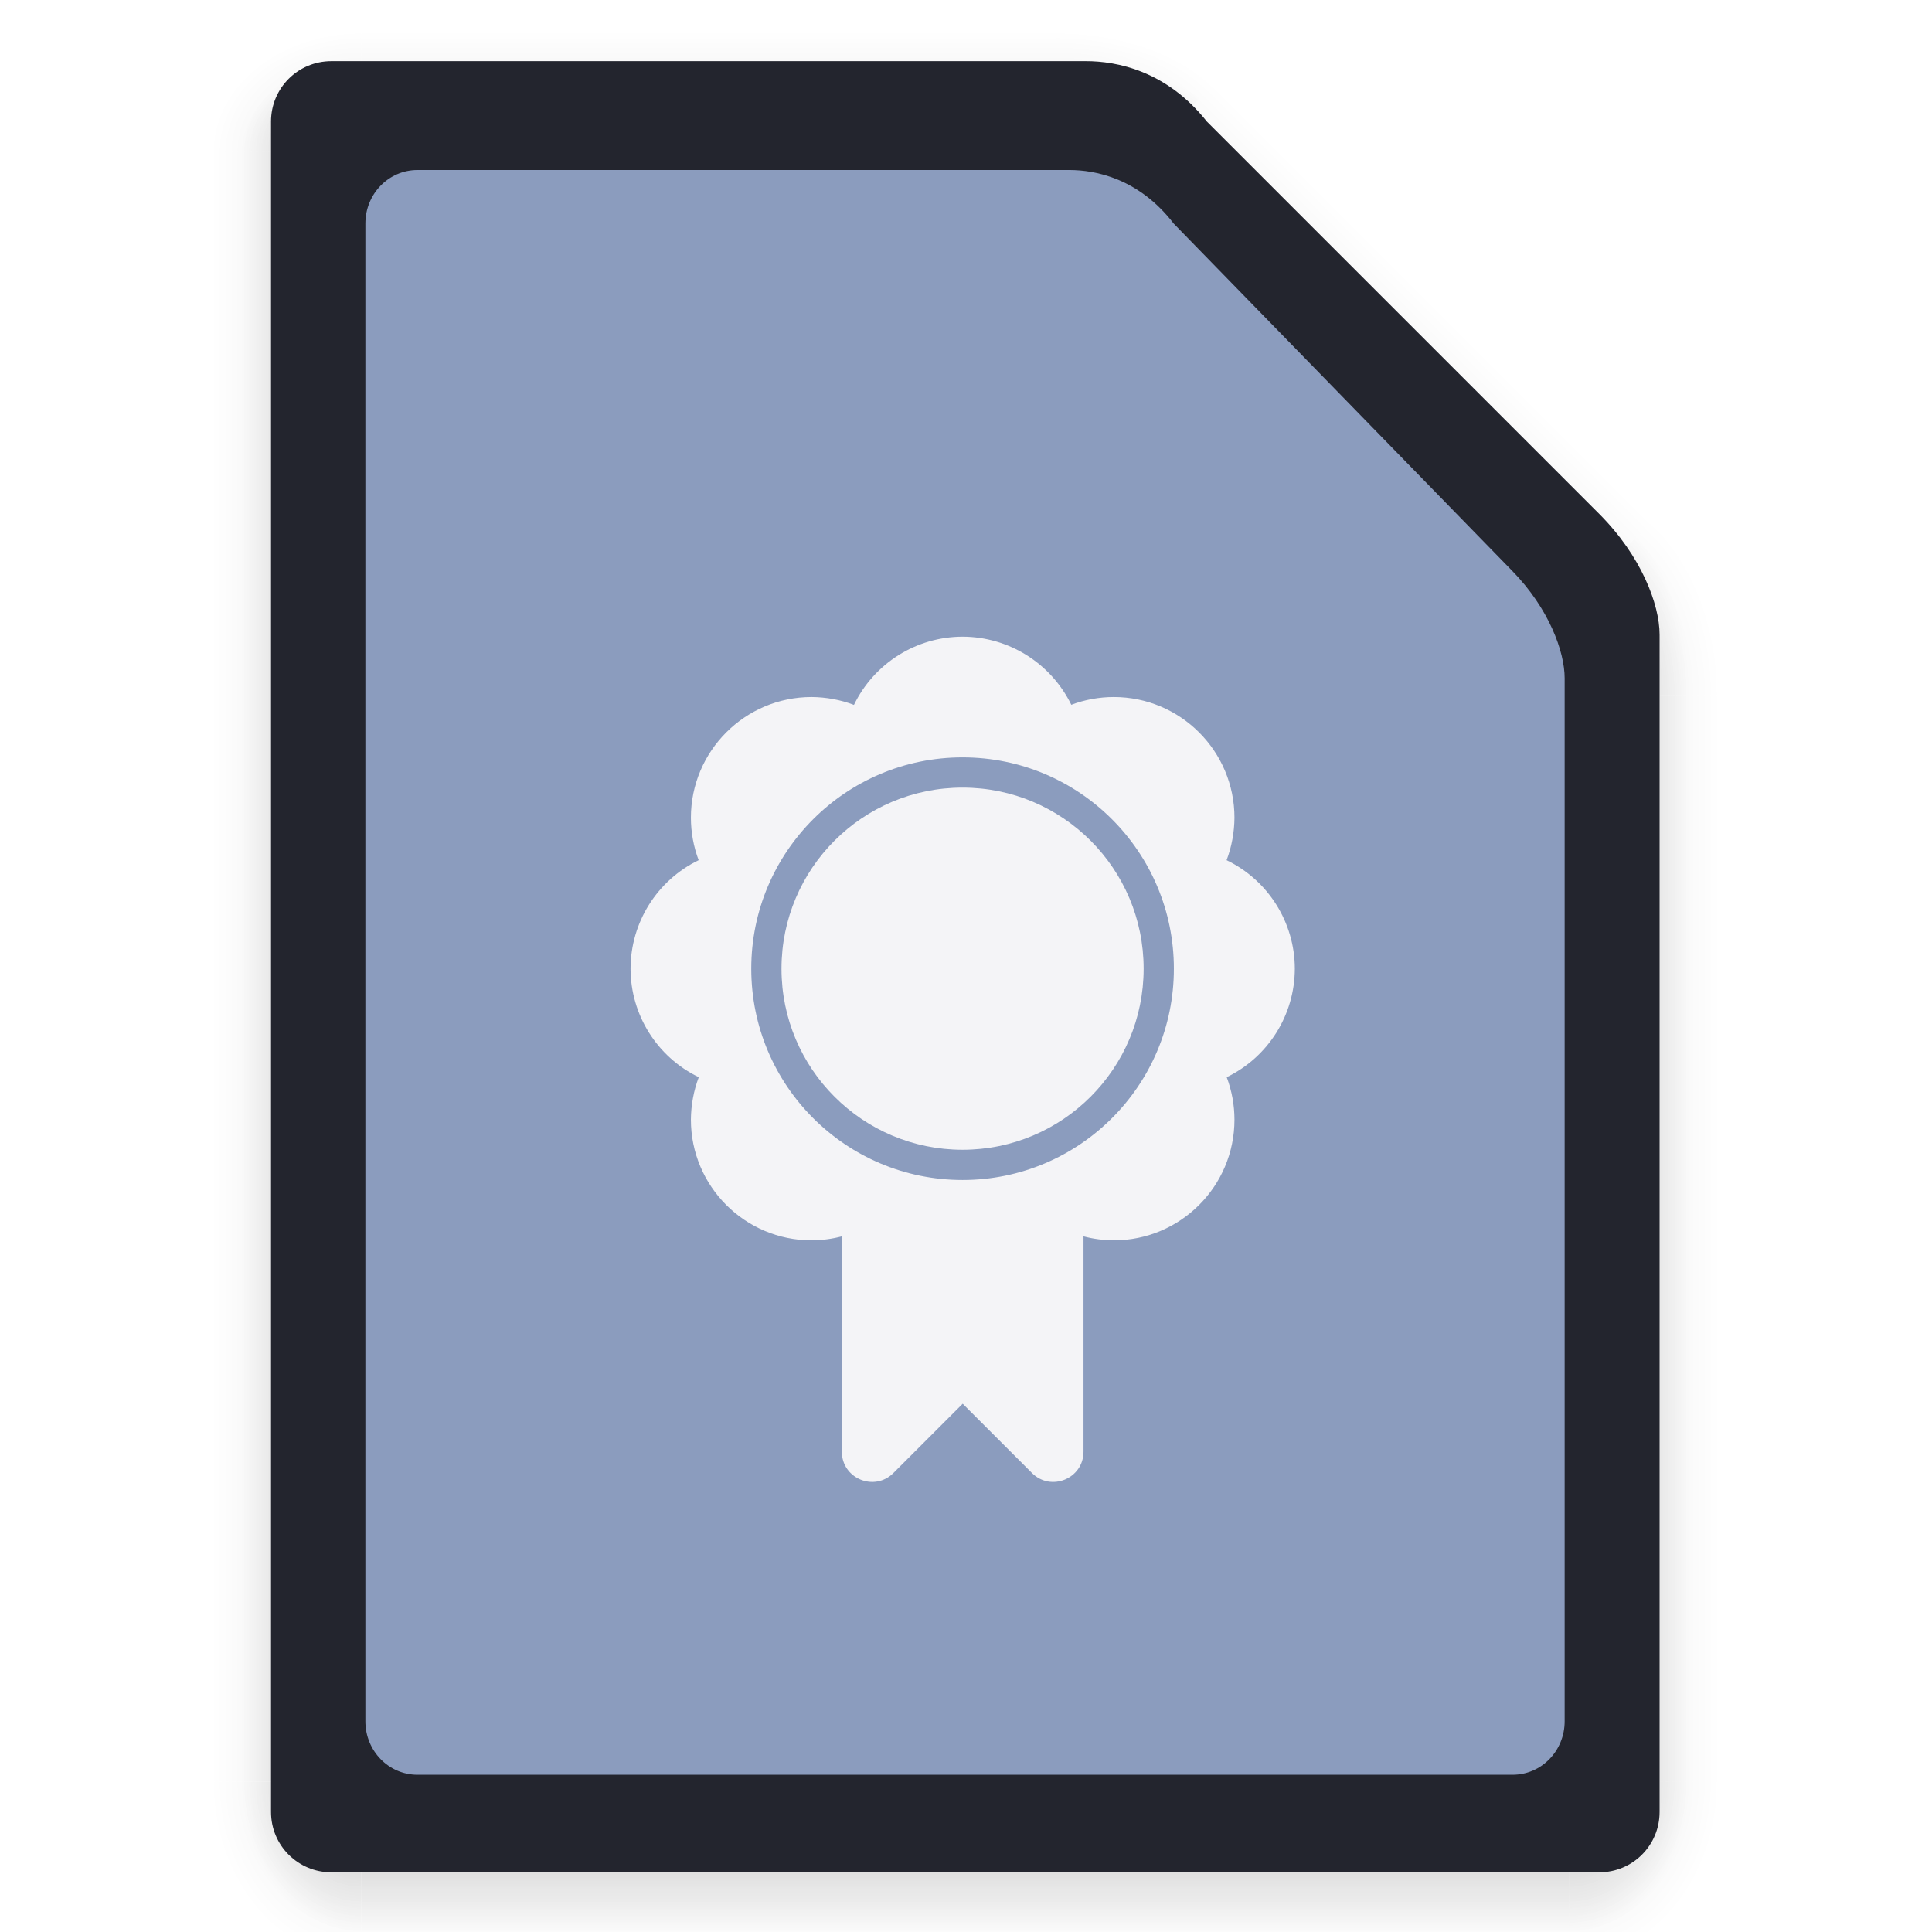
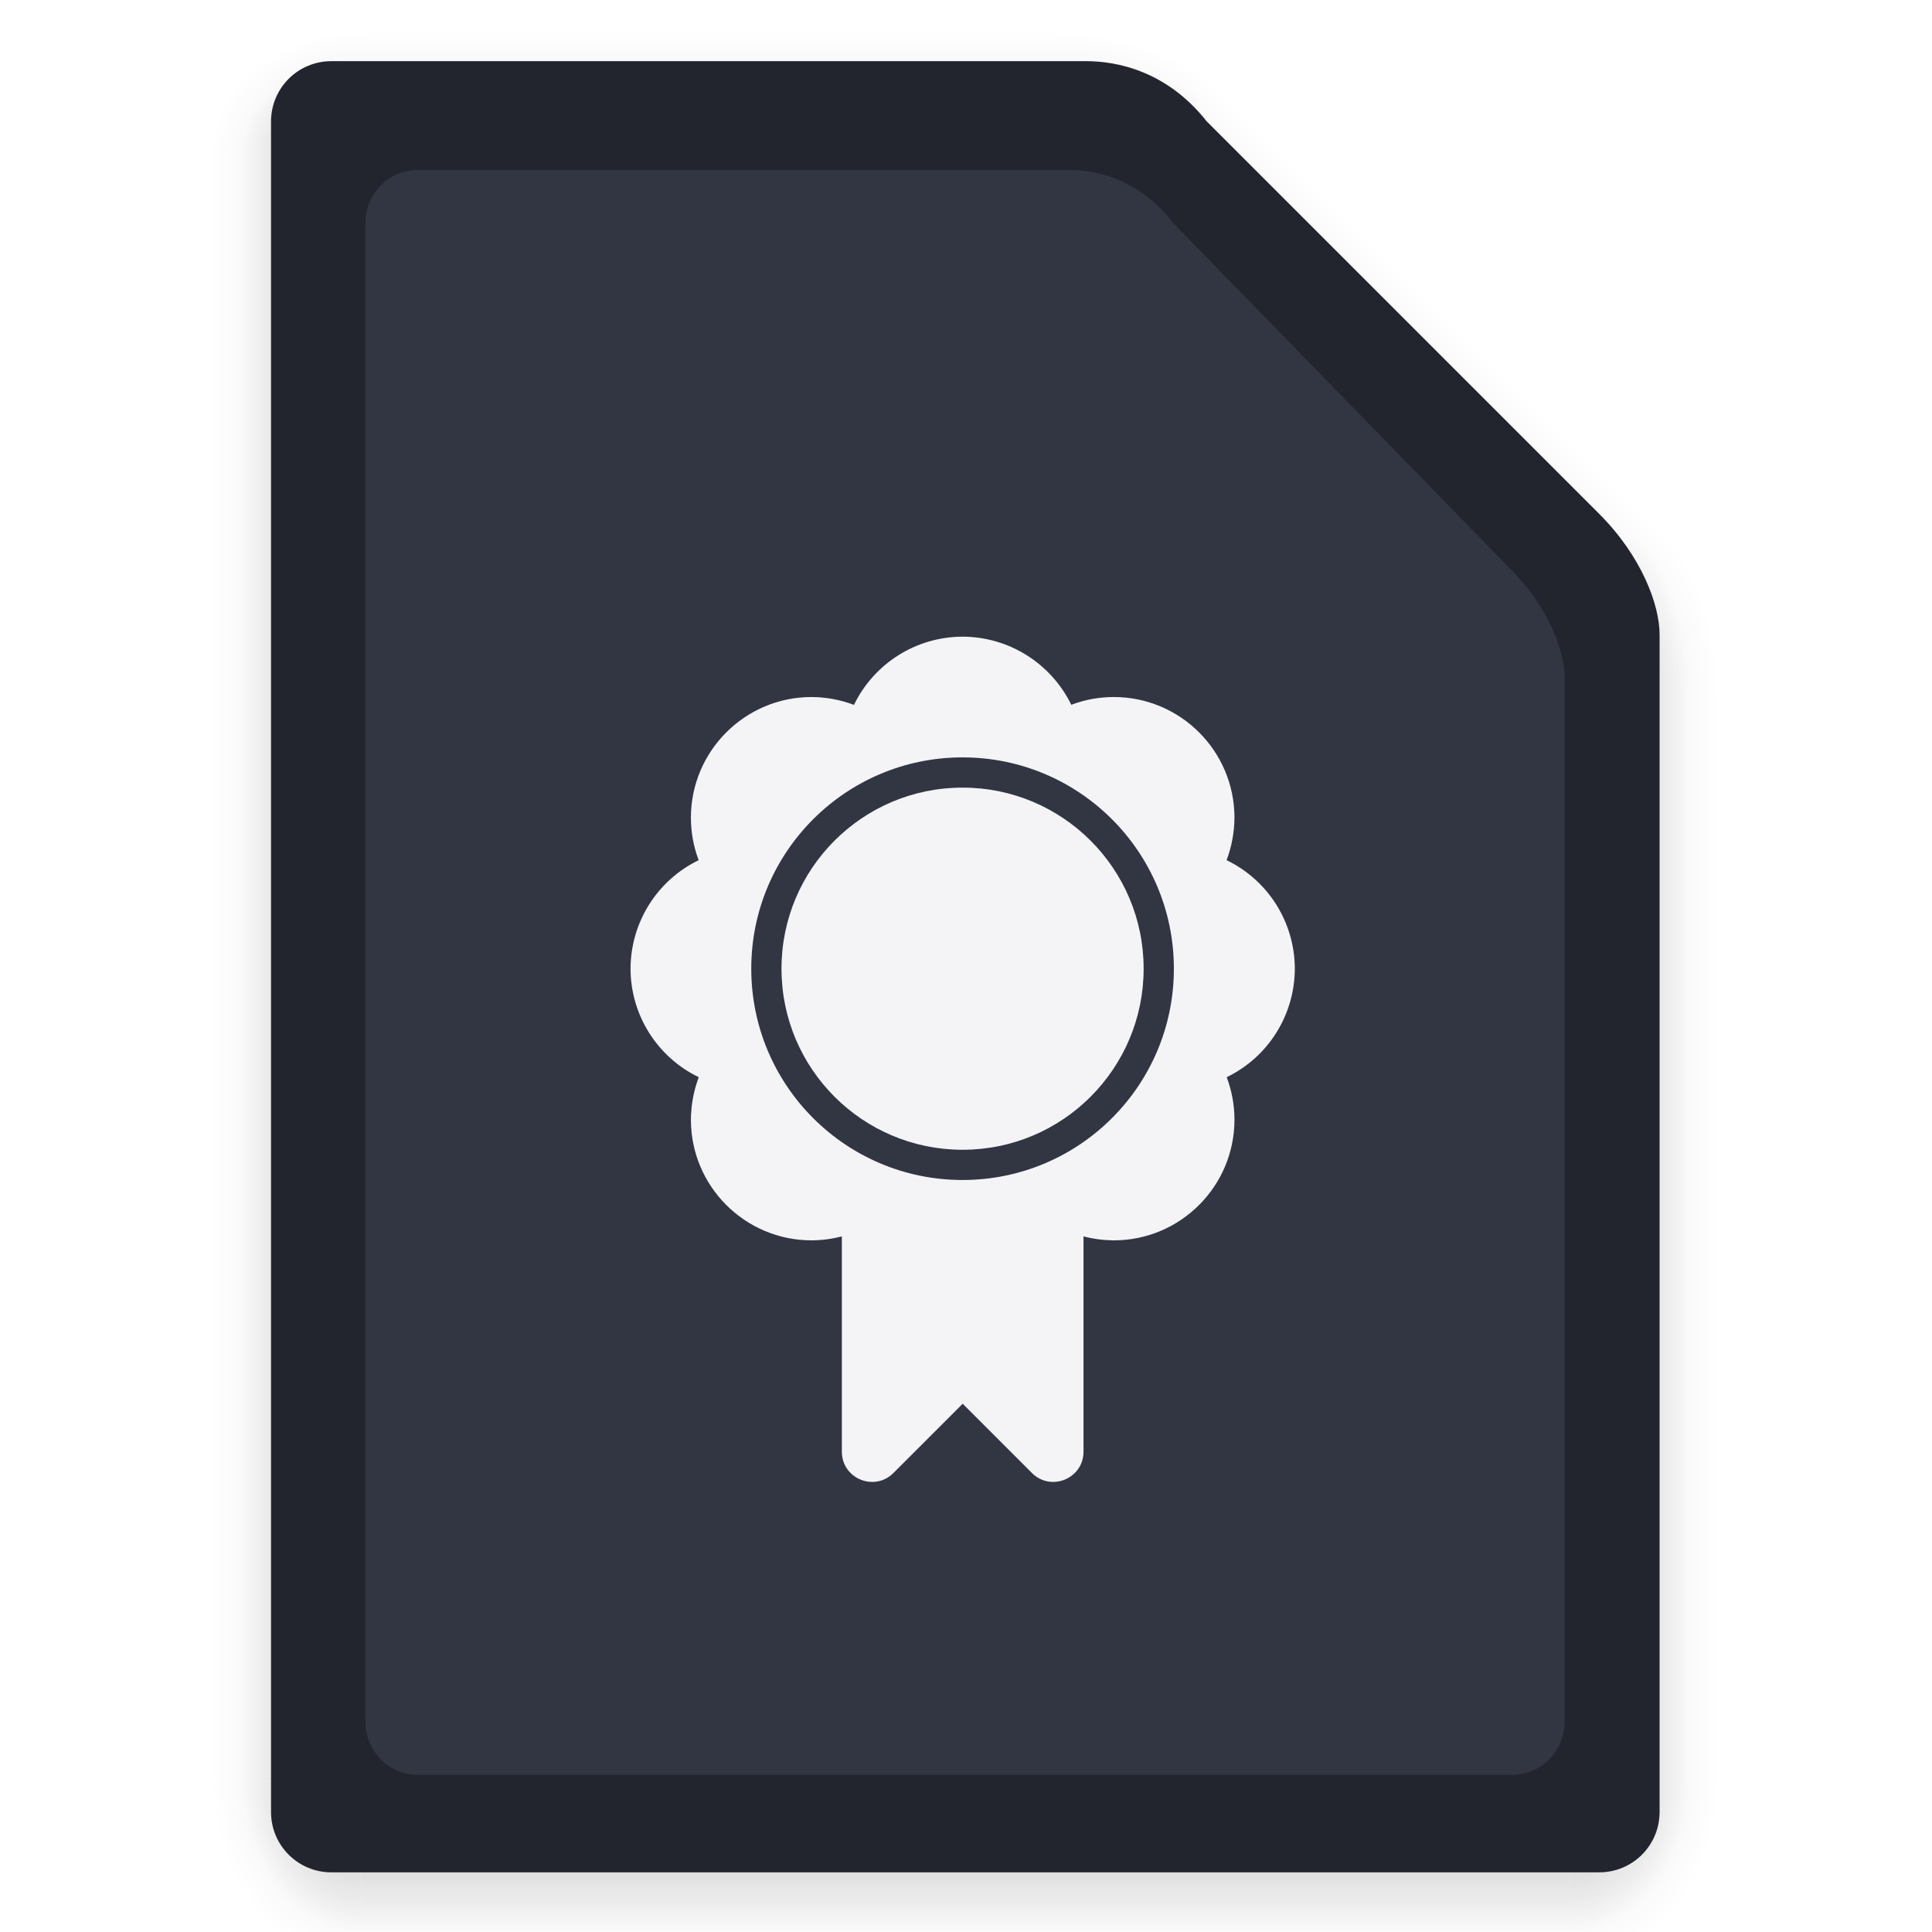
<svg xmlns="http://www.w3.org/2000/svg" xmlns:xlink="http://www.w3.org/1999/xlink" width="64" height="64" version="1.1" id="svg125">
  <defs id="defs47">
    <linearGradient id="linearGradient6721-3" x1="7.937" x2="7.937" y1="15.346" y2="16.933" gradientUnits="userSpaceOnUse" xlink:href="#linearGradient6261" />
    <linearGradient id="linearGradient6261">
      <stop offset="0" id="stop3" />
      <stop stop-opacity="0" offset="1" id="stop5" />
    </linearGradient>
    <radialGradient id="radialGradient6723-5" cx="35" cy="4" r="3.728" gradientTransform="matrix(1.696 0 0 1.0731 -24.361 -.29238)" gradientUnits="userSpaceOnUse" xlink:href="#linearGradient6261" />
    <linearGradient id="linearGradient6725-3" x1="43" x2="46.748" y1="12" y2="8.252" gradientUnits="userSpaceOnUse" xlink:href="#linearGradient6261" />
    <radialGradient id="radialGradient6727-5" cx="52" cy="22" r="5.206" gradientTransform="matrix(.96042 0 0 1.3331 2.0581 -7.3283)" gradientUnits="userSpaceOnUse" xlink:href="#linearGradient6261" />
    <linearGradient id="linearGradient6729-6" x1="5.821" x2="5.821" y1="1.058" gradientUnits="userSpaceOnUse" xlink:href="#linearGradient6261" />
    <radialGradient id="radialGradient6731-2" cx="3.175" cy="1.323" r=".794" gradientTransform="matrix(-2.1078e-8 -1.3333 1.6667 -2.6348e-8 .97012 5.2916)" gradientUnits="userSpaceOnUse" xlink:href="#linearGradient6261" />
    <linearGradient id="linearGradient6733-9" x1="13.758" x2="15.081" y1="10.583" y2="10.583" gradientUnits="userSpaceOnUse" xlink:href="#linearGradient6261" />
    <linearGradient id="linearGradient6735-1" x1="3.175" x2="1.852" y1="8.466" y2="8.466" gradientUnits="userSpaceOnUse" xlink:href="#linearGradient6261" />
    <radialGradient id="radialGradient6737-2" cx="13.758" cy="15.346" r=".794" gradientTransform="matrix(5.1718e-7 2 -1.6667 4.3098e-7 39.334 -12.171)" gradientUnits="userSpaceOnUse" xlink:href="#linearGradient6261" />
    <radialGradient id="radialGradient6739-7" cx="3.175" cy="15.346" r=".794" gradientTransform="matrix(-1.6667 -1.37e-6 1.644e-6 -2 8.4665 46.037)" gradientUnits="userSpaceOnUse" xlink:href="#linearGradient6261" />
    <linearGradient id="linearGradient6741-0" x1="7.937" x2="7.937" y1="15.346" y2="16.668" gradientUnits="userSpaceOnUse" xlink:href="#linearGradient6261" />
    <radialGradient id="radialGradient6743-9" cx="35" cy="4" r="3.728" gradientTransform="matrix(1.6115 -1.9122e-7 9.5496e-8 .80482 -21.403 .78072)" gradientUnits="userSpaceOnUse" xlink:href="#linearGradient6261" />
    <linearGradient id="linearGradient6745-3" x1="43" x2="46.004" y1="12" y2="8.996" gradientUnits="userSpaceOnUse" xlink:href="#linearGradient6261" />
    <radialGradient id="radialGradient6747-6" cx="52" cy="22" r="5.206" gradientTransform="matrix(.76834 -9.6042e-8 1.534e-7 1.2272 12.047 -4.9986)" gradientUnits="userSpaceOnUse" xlink:href="#linearGradient6261" />
    <linearGradient id="linearGradient6749-0" x1="5.821" x2="5.821" y1="1.058" y2=".265" gradientUnits="userSpaceOnUse" xlink:href="#linearGradient6261" />
    <radialGradient id="radialGradient6751-6" cx="3.175" cy="1.323" r=".794" gradientTransform="matrix(-7.442e-8 -1 1.3333 -9.9226e-8 1.4111 4.2333)" gradientUnits="userSpaceOnUse" xlink:href="#linearGradient6261" />
    <linearGradient id="linearGradient6753-2" x1="13.758" x2="14.816" y1="10.583" y2="10.583" gradientUnits="userSpaceOnUse" xlink:href="#linearGradient6261" />
    <linearGradient id="linearGradient6755-6" x1="3.175" x2="2.117" y1="8.466" y2="8.466" gradientUnits="userSpaceOnUse" xlink:href="#linearGradient6261" />
    <radialGradient id="radialGradient6757-1" cx="13.758" cy="15.346" r=".794" gradientTransform="matrix(0 1.6667 -1.3333 0 34.219 -7.5846)" gradientUnits="userSpaceOnUse" xlink:href="#linearGradient6261" />
    <radialGradient id="radialGradient6759-8" cx="3.175" cy="15.346" r=".794" gradientTransform="matrix(-1.3333 0 0 -1.6667 7.4082 40.921)" gradientUnits="userSpaceOnUse" xlink:href="#linearGradient6261" />
    <linearGradient id="linearGradient6761-7" x1="21.039" x2="21.039" y1="2" y2="62" gradientTransform="matrix(.26458 0 0 .26458 0 -.26458)" gradientUnits="userSpaceOnUse">
      <stop stop-color="#ff5b59" offset="0" id="stop27" />
      <stop stop-color="#ff983d" offset="1" id="stop29" />
    </linearGradient>
    <radialGradient id="radialGradient6763-2" cx="40" cy="12" r="8" gradientTransform="matrix(1.5 0 0 -2 -14 40)" gradientUnits="userSpaceOnUse" xlink:href="#linearGradient6261" />
    <radialGradient id="radialGradient6765-3" cx="10.583" cy="4.233" r="2.117" gradientTransform="matrix(-2 3.1236e-7 -3.1236e-7 -2 31.749 12.7)" gradientUnits="userSpaceOnUse" xlink:href="#linearGradient6261" />
    <radialGradient id="radialGradient6767-7" cx="40" cy="12" r="8" gradientTransform="matrix(0 -1.5 2 0 16 70)" gradientUnits="userSpaceOnUse" xlink:href="#linearGradient6261" />
    <linearGradient id="linearGradient7282" x1="10.583" x2="6.35" y1="3.175" y2="3.175" gradientTransform="matrix(1 0 0 .66667 0 1.4111)" gradientUnits="userSpaceOnUse" xlink:href="#linearGradient6261" />
    <linearGradient id="linearGradient7284" x1="10.583" x2="8.731" y1="3.043" y2="3.043" gradientTransform="matrix(1 0 0 .66667 0 1.4111)" gradientUnits="userSpaceOnUse" xlink:href="#linearGradient6261" />
    <radialGradient id="radialGradient6773-5" cx="10.583" cy="4.233" r="2.117" gradientTransform="matrix(-.875 -1.6564e-7 1.6631e-7 -.87849 19.843 7.9521)" gradientUnits="userSpaceOnUse" xlink:href="#linearGradient6261" />
    <radialGradient id="radialGradient6775-9" cx="40" cy="12" r="8" gradientTransform="matrix(0 -1.3078 .87983 0 29.442 62.311)" gradientUnits="userSpaceOnUse" xlink:href="#linearGradient6261" />
    <linearGradient id="linearGradient7286" x1="10.583" x2="6.35" y1="3.175" y2="3.175" gradientTransform="matrix(1 0 0 .66667 -14.816 9.3484)" gradientUnits="userSpaceOnUse" xlink:href="#linearGradient6261" />
    <linearGradient id="linearGradient7288" x1="10.583" x2="8.724" y1="3.043" y2="3.043" gradientTransform="matrix(1 0 0 .66667 -14.816 9.3484)" gradientUnits="userSpaceOnUse" xlink:href="#linearGradient6261" />
    <radialGradient id="radialGradient6781-2" cx="40" cy="12" r="8" gradientTransform="matrix(1.4336 0 0 -.87849 -11.344 26.542)" gradientUnits="userSpaceOnUse" xlink:href="#linearGradient6261" />
    <linearGradient id="linearGradient7290" x1="40" x2="46" y1="17" y2="11" gradientTransform="matrix(.26458 0 0 .26458 -1.6667e-7 -.26458)" gradientUnits="userSpaceOnUse">
      <stop stop-color="#fefefe" offset="0" id="stop42" />
      <stop stop-color="#e9e9e9" offset="1" id="stop44" />
    </linearGradient>
  </defs>
  <g transform="matrix(3.7796 0 0 3.7796 -.021092 1.0245)" id="g121">
    <g opacity=".1" id="g69">
      <rect x="3.175" y="15.346" width="10.583" height="1.587" fill="url(#linearGradient6721-3)" opacity="1" id="rect49" />
      <path transform="scale(.26458)" d="m35 0 1e-6 7 7-7z" fill="url(#radialGradient6723-5)" opacity="1" id="path51" />
      <path transform="scale(.26458)" d="m42 0-7 7 14 15 9-9 2e-6 -9.455-3.545-3.545z" fill="url(#linearGradient6725-3)" opacity="1" id="path53" />
      <path transform="scale(.26458)" d="m58 13-9 9h9z" fill="url(#radialGradient6727-5)" opacity="1" id="path55" />
      <rect x="3.175" width="6.085" height="1.058" fill="url(#linearGradient6729-6)" opacity="1" id="rect57" />
      <rect x="1.587" width="1.587" height="1.058" fill="url(#radialGradient6731-2)" opacity="1" id="rect59" />
      <rect x="13.758" y="5.821" width="1.587" height="9.525" fill="url(#linearGradient6733-9)" opacity="1" id="rect61" />
      <rect x="1.587" y="1.058" width="1.587" height="14.287" fill="url(#linearGradient6735-1)" opacity="1" id="rect63" />
      <rect x="13.758" y="15.346" width="1.587" height="1.587" fill="url(#radialGradient6737-2)" opacity="1" id="rect65" />
      <rect x="1.587" y="15.346" width="1.587" height="1.587" fill="url(#radialGradient6739-7)" opacity="1" id="rect67" />
    </g>
    <g opacity=".2" id="g91">
      <rect x="3.175" y="15.346" width="10.583" height="1.587" fill="url(#linearGradient6741-0)" opacity="1" id="rect71" />
      <path transform="scale(.26458)" d="m35 0 1e-6 7 7-7z" fill="url(#radialGradient6743-9)" opacity="1" id="path73" />
      <path transform="scale(.26458)" d="m42 0-7 7 14 15 9-9 2e-6 -9.455-3.545-3.545z" fill="url(#linearGradient6745-3)" opacity="1" id="path75" />
      <path transform="scale(.26458)" d="m58 13-9 9h9z" fill="url(#radialGradient6747-6)" opacity="1" id="path77" />
      <rect x="3.175" width="6.085" height="1.058" fill="url(#linearGradient6749-0)" opacity="1" id="rect79" />
      <rect x="1.587" width="1.587" height="1.058" ry="0" fill="url(#radialGradient6751-6)" opacity="1" id="rect81" />
      <rect x="13.758" y="5.821" width="1.587" height="9.525" fill="url(#linearGradient6753-2)" opacity="1" id="rect83" />
      <rect x="1.587" y="1.058" width="1.587" height="14.287" fill="url(#linearGradient6755-6)" opacity="1" id="rect85" />
      <rect x="13.758" y="15.346" width="1.587" height="1.587" fill="url(#radialGradient6757-1)" opacity="1" id="rect87" />
      <rect x="1.587" y="15.346" width="1.587" height="1.587" fill="url(#radialGradient6759-8)" opacity="1" id="rect89" />
    </g>
    <path d="m2.91 0.265c-0.293 0-0.529 0.236-0.529 0.529v14.816c0 0.293 0.236 0.529 0.529 0.529h11.112c0.293 0 0.529-0.236 0.529-0.529v-10.319c0-0.265-0.161-0.69-0.529-1.058l-3.439-3.439c-0.354-0.448-0.794-0.529-1.058-0.529z" fill="url(#linearGradient6761-7)" stroke-width=".265" id="path93" style="fill:#23252E" />
    <rect x="8.721" y="-.542" width="6.636" height="6.635" fill="none" id="rect97" />
-     <path d="m 3.665,1.219 c -0.253,0 -0.457,0.209 -0.457,0.469 V 14.815 c 0,0.26 0.204,0.469 0.457,0.469 H 13.262 c 0.253,0 0.457,-0.209 0.457,-0.469 V 5.673 c 0,-0.234 -0.139,-0.612 -0.457,-0.938 l -2.97,-3.047 C 9.986,1.291 9.606,1.219 9.377,1.219 Z" fill="url(#linearGradient6761-7)" stroke-width="0.231" id="path93-3" style="fill:#8b9cbe" />
+     <path d="m 3.665,1.219 c -0.253,0 -0.457,0.209 -0.457,0.469 V 14.815 c 0,0.26 0.204,0.469 0.457,0.469 H 13.262 c 0.253,0 0.457,-0.209 0.457,-0.469 V 5.673 c 0,-0.234 -0.139,-0.612 -0.457,-0.938 l -2.97,-3.047 C 9.986,1.291 9.606,1.219 9.377,1.219 Z" fill="url(#linearGradient6761-7)" stroke-width="0.231" id="path93-3" style="fill:#323643" />
    <path style="fill:#f4f4f7;stroke-width:0.265" d="M 8.442,5.309 C 8.036,5.31 7.667,5.542 7.49,5.907 7.372,5.862 7.246,5.839 7.119,5.838 c -0.584,0 -1.058,0.474 -1.058,1.058 1.059e-4,0.127 0.023,0.253 0.068,0.372 -0.365,0.177 -0.596,0.546 -0.597,0.951 6.085e-4,0.405 0.233,0.775 0.598,0.951 -0.045,0.119 -0.068,0.245 -0.069,0.372 0,0.584 0.474,1.058 1.058,1.058 0.089,-5.03e-4 0.178,-0.012 0.265,-0.035 v 1.887 c 9.26e-5,0.236 0.285,0.354 0.452,0.187 l 0.607,-0.607 0.607,0.607 c 0.167,0.167 0.452,0.049 0.452,-0.187 v -1.887 c 0.086,0.023 0.175,0.034 0.265,0.035 0.584,0 1.058,-0.474 1.058,-1.058 -1.05e-4,-0.127 -0.023,-0.253 -0.068,-0.372 0.365,-0.177 0.596,-0.546 0.597,-0.951 -6.09e-4,-0.405 -0.233,-0.775 -0.598,-0.951 0.045,-0.119 0.068,-0.245 0.069,-0.372 0,-0.584 -0.474,-1.058 -1.058,-1.058 -0.127,1.059e-4 -0.253,0.023 -0.372,0.068 C 9.216,5.541 8.847,5.31 8.442,5.309 Z m 0,1.058 c 1.023,0 1.852,0.829 1.852,1.852 0,1.023 -0.829,1.852 -1.852,1.852 -1.023,0 -1.852,-0.829 -1.852,-1.852 0,-1.023 0.829,-1.852 1.852,-1.852 z m 0,0.265 c -0.877,0 -1.587,0.711 -1.587,1.587 0,0.877 0.711,1.587 1.587,1.587 0.877,0 1.587,-0.711 1.587,-1.587 0,-0.877 -0.711,-1.587 -1.587,-1.587 z" id="path12" />
  </g>
</svg>
